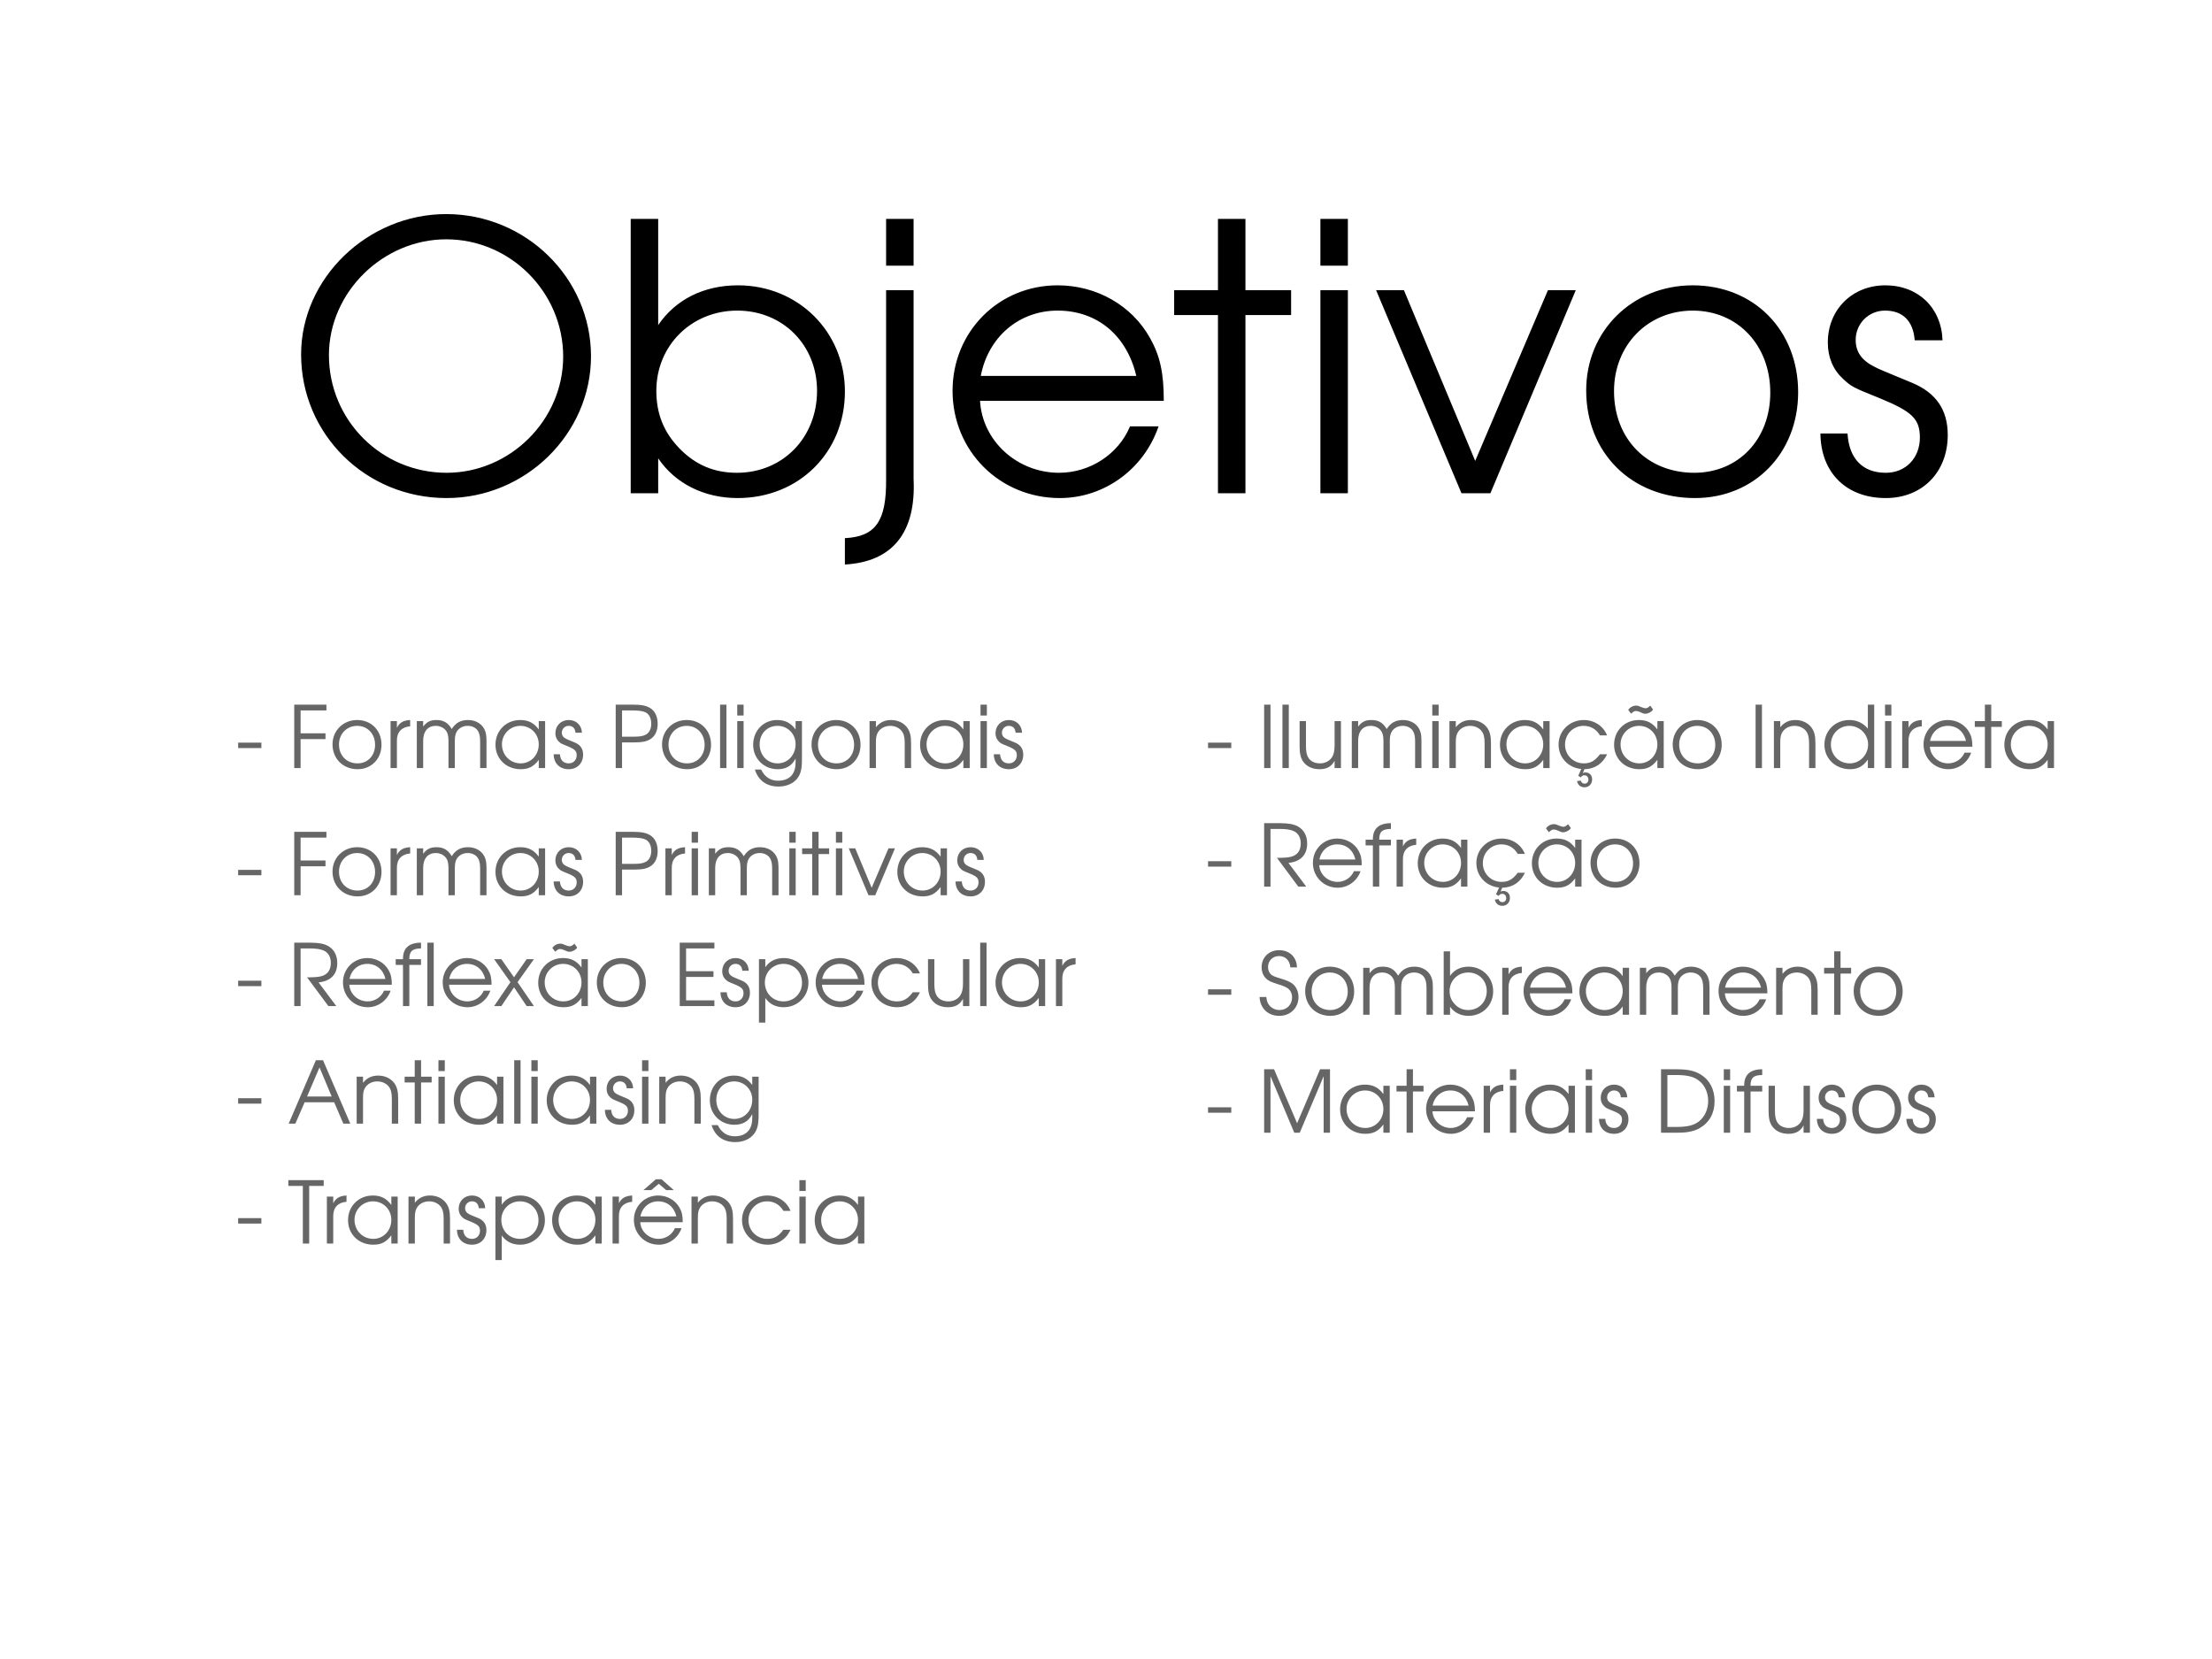
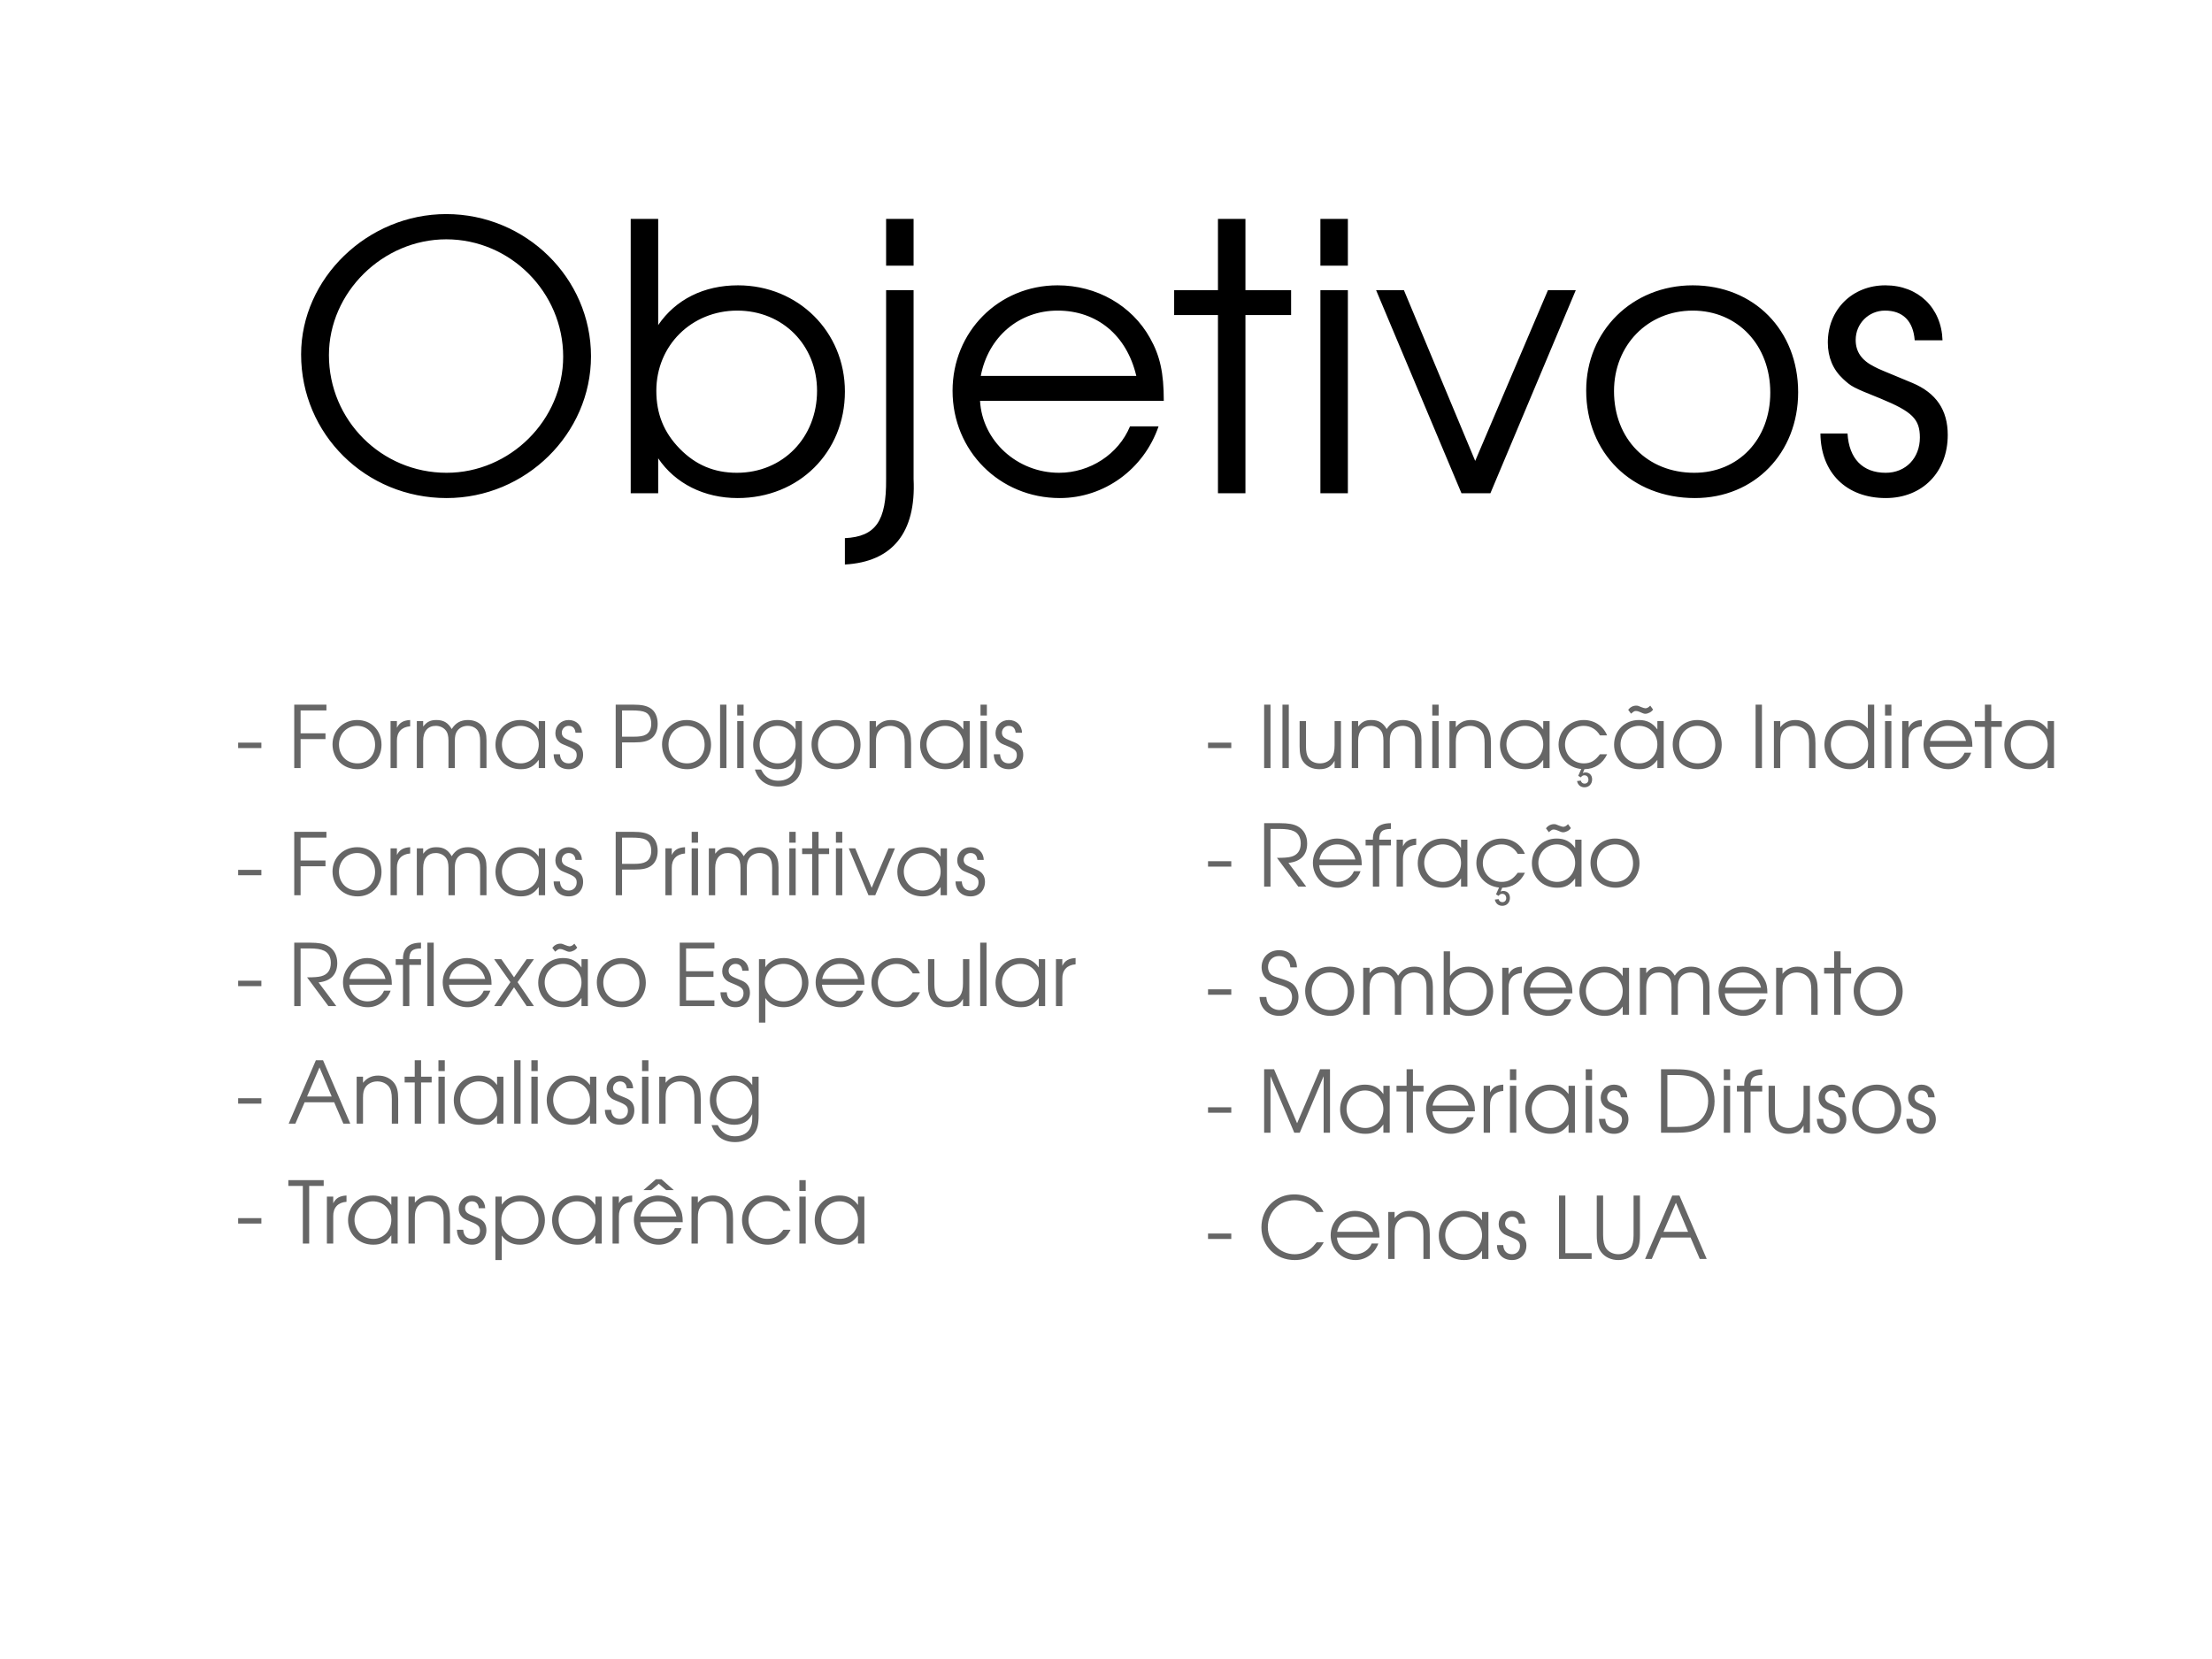
<svg xmlns="http://www.w3.org/2000/svg" width="800" height="600" viewBox="0 0 800 600" id="svg2" version="1.1">
  <defs id="defs4" />
  <g id="layer1" transform="translate(0,-452.3622)">
    <text xml:space="preserve" style="font-style:normal;font-variant:normal;font-weight:normal;font-stretch:normal;font-size:60px;line-height:125%;font-family:'URW Gothic';-inkscape-font-specification:'URW Gothic';letter-spacing:0px;word-spacing:0px;fill:#000000;fill-opacity:1;stroke:none;stroke-width:1px;stroke-linecap:butt;stroke-linejoin:miter;stroke-opacity:1;" x="231.429" y="928.076" id="text3344">
      <tspan id="tspan3346" x="231.429" y="928.076" />
    </text>
    <flowRoot xml:space="preserve" id="flowRoot3360" style="-inkscape-font-specification:'URW Gothic';font-family:'URW Gothic';font-weight:normal;font-style:normal;font-stretch:normal;font-variant:normal;fill:#666666;fill-opacity:1;font-size:60px;stroke:none;stroke-opacity:1;color:#000000;fill-rule:nonzero;stroke-width:1.772;stroke-linecap:butt;stroke-linejoin:miter;stroke-miterlimit:4;stroke-dasharray:none;stroke-dashoffset:12.402;marker:none;visibility:visible;display:inline;overflow:visible;enable-background:accumulate;text-anchor:middle;text-align:center;clip-rule:nonzero;opacity:1;isolation:auto;mix-blend-mode:normal;color-interpolation:sRGB;color-interpolation-filters:linearRGB;solid-color:#000000;solid-opacity:1;filter-blend-mode:normal;filter-gaussianBlur-deviation:0;color-rendering:auto;image-rendering:auto;shape-rendering:auto;text-rendering:auto">
      <flowRegion id="flowRegion3362">
        <rect id="rect3364" width="774.286" height="284.286" x="32.857" y="392.857" />
      </flowRegion>
      <flowPara id="flowPara3366" />
    </flowRoot>
    <g id="g3514" transform="translate(9.041668,-34)">
      <g transform="matrix(0.8651261,0,0,0.8651261,-30.67714,127.0616)" id="g3491">
        <text xml:space="preserve" style="color:#000000;font-style:normal;font-variant:normal;font-weight:normal;font-stretch:normal;font-size:35.874px;font-family:'URW Gothic';-inkscape-font-specification:'URW Gothic';text-align:start;text-anchor:start;clip-rule:nonzero;display:inline;overflow:visible;visibility:visible;opacity:1;isolation:auto;mix-blend-mode:normal;color-interpolation:sRGB;color-interpolation-filters:linearRGB;solid-color:#000000;solid-opacity:1;fill:#666666;fill-opacity:1;fill-rule:nonzero;stroke:none;stroke-width:1.772;stroke-linecap:butt;stroke-linejoin:miter;stroke-miterlimit:4;stroke-dasharray:none;stroke-dashoffset:12.402;stroke-opacity:1;marker:none;color-rendering:auto;image-rendering:auto;shape-rendering:auto;text-rendering:auto;enable-background:accumulate" x="528.915" y="888.835" id="text3395">
          <tspan x="528.915" y="888.835" id="tspan3403">- Materiais Difusos</tspan>
          <tspan x="528.915" y="933.678" id="tspan3399" />
        </text>
        <text xml:space="preserve" style="color:#000000;font-style:normal;font-variant:normal;font-weight:normal;font-stretch:normal;font-size:35.874px;font-family:'URW Gothic';-inkscape-font-specification:'URW Gothic';text-align:start;text-anchor:start;clip-rule:nonzero;display:inline;overflow:visible;visibility:visible;opacity:1;isolation:auto;mix-blend-mode:normal;color-interpolation:sRGB;color-interpolation-filters:linearRGB;solid-color:#000000;solid-opacity:1;fill:#666666;fill-opacity:1;fill-rule:nonzero;stroke:none;stroke-width:1.772;stroke-linecap:butt;stroke-linejoin:miter;stroke-miterlimit:4;stroke-dasharray:none;stroke-dashoffset:12.402;stroke-opacity:1;marker:none;color-rendering:auto;image-rendering:auto;shape-rendering:auto;text-rendering:auto;enable-background:accumulate" x="528.915" y="785.957" id="text3417">
          <tspan id="tspan3419" x="528.915" y="785.957">- Refração</tspan>
        </text>
        <text xml:space="preserve" style="color:#000000;font-style:normal;font-variant:normal;font-weight:normal;font-stretch:normal;font-size:35.874px;font-family:'URW Gothic';-inkscape-font-specification:'URW Gothic';text-align:start;text-anchor:start;clip-rule:nonzero;display:inline;overflow:visible;visibility:visible;opacity:1;isolation:auto;mix-blend-mode:normal;color-interpolation:sRGB;color-interpolation-filters:linearRGB;solid-color:#000000;solid-opacity:1;fill:#666666;fill-opacity:1;fill-rule:nonzero;stroke:none;stroke-width:1.772;stroke-linecap:butt;stroke-linejoin:miter;stroke-miterlimit:4;stroke-dasharray:none;stroke-dashoffset:12.402;stroke-opacity:1;marker:none;color-rendering:auto;image-rendering:auto;shape-rendering:auto;text-rendering:auto;enable-background:accumulate" x="528.915" y="839.522" id="text3417-0">
          <tspan id="tspan3419-2" x="528.915" y="839.522">- Sombreamento</tspan>
        </text>
        <text xml:space="preserve" style="color:#000000;font-style:normal;font-variant:normal;font-weight:normal;font-stretch:normal;font-size:35.874px;font-family:'URW Gothic';-inkscape-font-specification:'URW Gothic';text-align:start;text-anchor:start;clip-rule:nonzero;display:inline;overflow:visible;visibility:visible;opacity:1;isolation:auto;mix-blend-mode:normal;color-interpolation:sRGB;color-interpolation-filters:linearRGB;solid-color:#000000;solid-opacity:1;fill:#666666;fill-opacity:1;fill-rule:nonzero;stroke:none;stroke-width:1.772;stroke-linecap:butt;stroke-linejoin:miter;stroke-miterlimit:4;stroke-dasharray:none;stroke-dashoffset:12.402;stroke-opacity:1;marker:none;color-rendering:auto;image-rendering:auto;shape-rendering:auto;text-rendering:auto;enable-background:accumulate" x="528.915" y="736.41" id="text3417-8-3">
          <tspan id="tspan3419-1-1" x="528.915" y="736.41">- Iluminação Indireta</tspan>
        </text>
+         <text xml:space="preserve" style="color:#000000;font-style:normal;font-variant:normal;font-weight:normal;font-stretch:normal;font-size:35.874px;font-family:'URW Gothic';-inkscape-font-specification:'URW Gothic';text-align:start;text-anchor:start;clip-rule:nonzero;display:inline;overflow:visible;visibility:visible;opacity:1;isolation:auto;mix-blend-mode:normal;color-interpolation:sRGB;color-interpolation-filters:linearRGB;solid-color:#000000;solid-opacity:1;fill:#666666;fill-opacity:1;fill-rule:nonzero;stroke:none;stroke-width:1.772;stroke-linecap:butt;stroke-linejoin:miter;stroke-miterlimit:4;stroke-dasharray:none;stroke-dashoffset:12.402;stroke-opacity:1;marker:none;color-rendering:auto;image-rendering:auto;shape-rendering:auto;text-rendering:auto;enable-background:accumulate" x="528.915" y="941.611" id="text3395-8">
+           <tspan x="528.915" y="941.611" id="tspan3399-4">- Cenas LUA</tspan>
+         </text>
      </g>
      <g transform="matrix(0.8651261,0,0,0.8651261,-30.67714,140.9045)" id="g3502">
        <text xml:space="preserve" style="color:#000000;font-style:normal;font-variant:normal;font-weight:normal;font-stretch:normal;font-size:35.874px;font-family:'URW Gothic';-inkscape-font-specification:'URW Gothic';text-align:start;text-anchor:start;clip-rule:nonzero;display:inline;overflow:visible;visibility:visible;opacity:1;isolation:auto;mix-blend-mode:normal;color-interpolation:sRGB;color-interpolation-filters:linearRGB;solid-color:#000000;solid-opacity:1;fill:#666666;fill-opacity:1;fill-rule:nonzero;stroke:none;stroke-width:1.772;stroke-linecap:butt;stroke-linejoin:miter;stroke-miterlimit:4;stroke-dasharray:none;stroke-dashoffset:12.402;stroke-opacity:1;marker:none;color-rendering:auto;image-rendering:auto;shape-rendering:auto;text-rendering:auto;enable-background:accumulate" x="123.449" y="819.915" id="text3409">
          <tspan id="tspan3411" x="123.449" y="819.915">- Reflexão Especular</tspan>
        </text>
        <text xml:space="preserve" style="color:#000000;font-style:normal;font-variant:normal;font-weight:normal;font-stretch:normal;font-size:35.874px;font-family:'URW Gothic';-inkscape-font-specification:'URW Gothic';text-align:start;text-anchor:start;clip-rule:nonzero;display:inline;overflow:visible;visibility:visible;opacity:1;isolation:auto;mix-blend-mode:normal;color-interpolation:sRGB;color-interpolation-filters:linearRGB;solid-color:#000000;solid-opacity:1;fill:#666666;fill-opacity:1;fill-rule:nonzero;stroke:none;stroke-width:1.772;stroke-linecap:butt;stroke-linejoin:miter;stroke-miterlimit:4;stroke-dasharray:none;stroke-dashoffset:12.402;stroke-opacity:1;marker:none;color-rendering:auto;image-rendering:auto;shape-rendering:auto;text-rendering:auto;enable-background:accumulate" x="123.449" y="919.188" id="text3413">
          <tspan id="tspan3415" x="123.449" y="919.188">- Transparência</tspan>
        </text>
        <text xml:space="preserve" style="color:#000000;font-style:normal;font-variant:normal;font-weight:normal;font-stretch:normal;font-size:35.874px;font-family:'URW Gothic';-inkscape-font-specification:'URW Gothic';text-align:start;text-anchor:start;clip-rule:nonzero;display:inline;overflow:visible;visibility:visible;opacity:1;isolation:auto;mix-blend-mode:normal;color-interpolation:sRGB;color-interpolation-filters:linearRGB;solid-color:#000000;solid-opacity:1;fill:#666666;fill-opacity:1;fill-rule:nonzero;stroke:none;stroke-width:1.772;stroke-linecap:butt;stroke-linejoin:miter;stroke-miterlimit:4;stroke-dasharray:none;stroke-dashoffset:12.402;stroke-opacity:1;marker:none;color-rendering:auto;image-rendering:auto;shape-rendering:auto;text-rendering:auto;enable-background:accumulate" x="123.449" y="869.05" id="text3417-8">
          <tspan id="tspan3419-1" x="123.449" y="869.05">- Antialiasing</tspan>
        </text>
        <text xml:space="preserve" style="color:#000000;font-style:normal;font-variant:normal;font-weight:normal;font-stretch:normal;font-size:35.874px;font-family:'URW Gothic';-inkscape-font-specification:'URW Gothic';text-align:start;text-anchor:start;clip-rule:nonzero;display:inline;overflow:visible;visibility:visible;opacity:1;isolation:auto;mix-blend-mode:normal;color-interpolation:sRGB;color-interpolation-filters:linearRGB;solid-color:#000000;solid-opacity:1;fill:#666666;fill-opacity:1;fill-rule:nonzero;stroke:none;stroke-width:1.772;stroke-linecap:butt;stroke-linejoin:miter;stroke-miterlimit:4;stroke-dasharray:none;stroke-dashoffset:12.402;stroke-opacity:1;marker:none;color-rendering:auto;image-rendering:auto;shape-rendering:auto;text-rendering:auto;enable-background:accumulate" x="123.449" y="773.579" id="text3417-8-1">
          <tspan id="tspan3419-1-9" x="123.449" y="773.579">- Formas Primitivas</tspan>
        </text>
        <text xml:space="preserve" style="color:#000000;font-style:normal;font-variant:normal;font-weight:normal;font-stretch:normal;font-size:35.874px;font-family:'URW Gothic';-inkscape-font-specification:'URW Gothic';text-align:start;text-anchor:start;clip-rule:nonzero;display:inline;overflow:visible;visibility:visible;opacity:1;isolation:auto;mix-blend-mode:normal;color-interpolation:sRGB;color-interpolation-filters:linearRGB;solid-color:#000000;solid-opacity:1;fill:#666666;fill-opacity:1;fill-rule:nonzero;stroke:none;stroke-width:1.772;stroke-linecap:butt;stroke-linejoin:miter;stroke-miterlimit:4;stroke-dasharray:none;stroke-dashoffset:12.402;stroke-opacity:1;marker:none;color-rendering:auto;image-rendering:auto;shape-rendering:auto;text-rendering:auto;enable-background:accumulate" x="123.449" y="720.409" id="text3417-8-1-8">
          <tspan id="tspan3419-1-9-4" x="123.449" y="720.409">- Formas Poligonais</tspan>
        </text>
      </g>
    </g>
    <text xml:space="preserve" style="font-style:normal;font-variant:normal;font-weight:normal;font-stretch:normal;font-size:134.248px;line-height:125%;font-family:'URW Gothic';-inkscape-font-specification:'URW Gothic';letter-spacing:0px;word-spacing:0px;fill:#000000;fill-opacity:1;stroke:none;stroke-width:1px;stroke-linecap:butt;stroke-linejoin:miter;stroke-opacity:1" x="102.992" y="630.745" id="text3336">
      <tspan id="tspan3338" x="102.992" y="630.745" style="font-style:normal;font-variant:normal;font-weight:normal;font-stretch:normal;font-family:'URW Gothic';-inkscape-font-specification:'URW Gothic'">Objetivos</tspan>
    </text>
  </g>
</svg>
